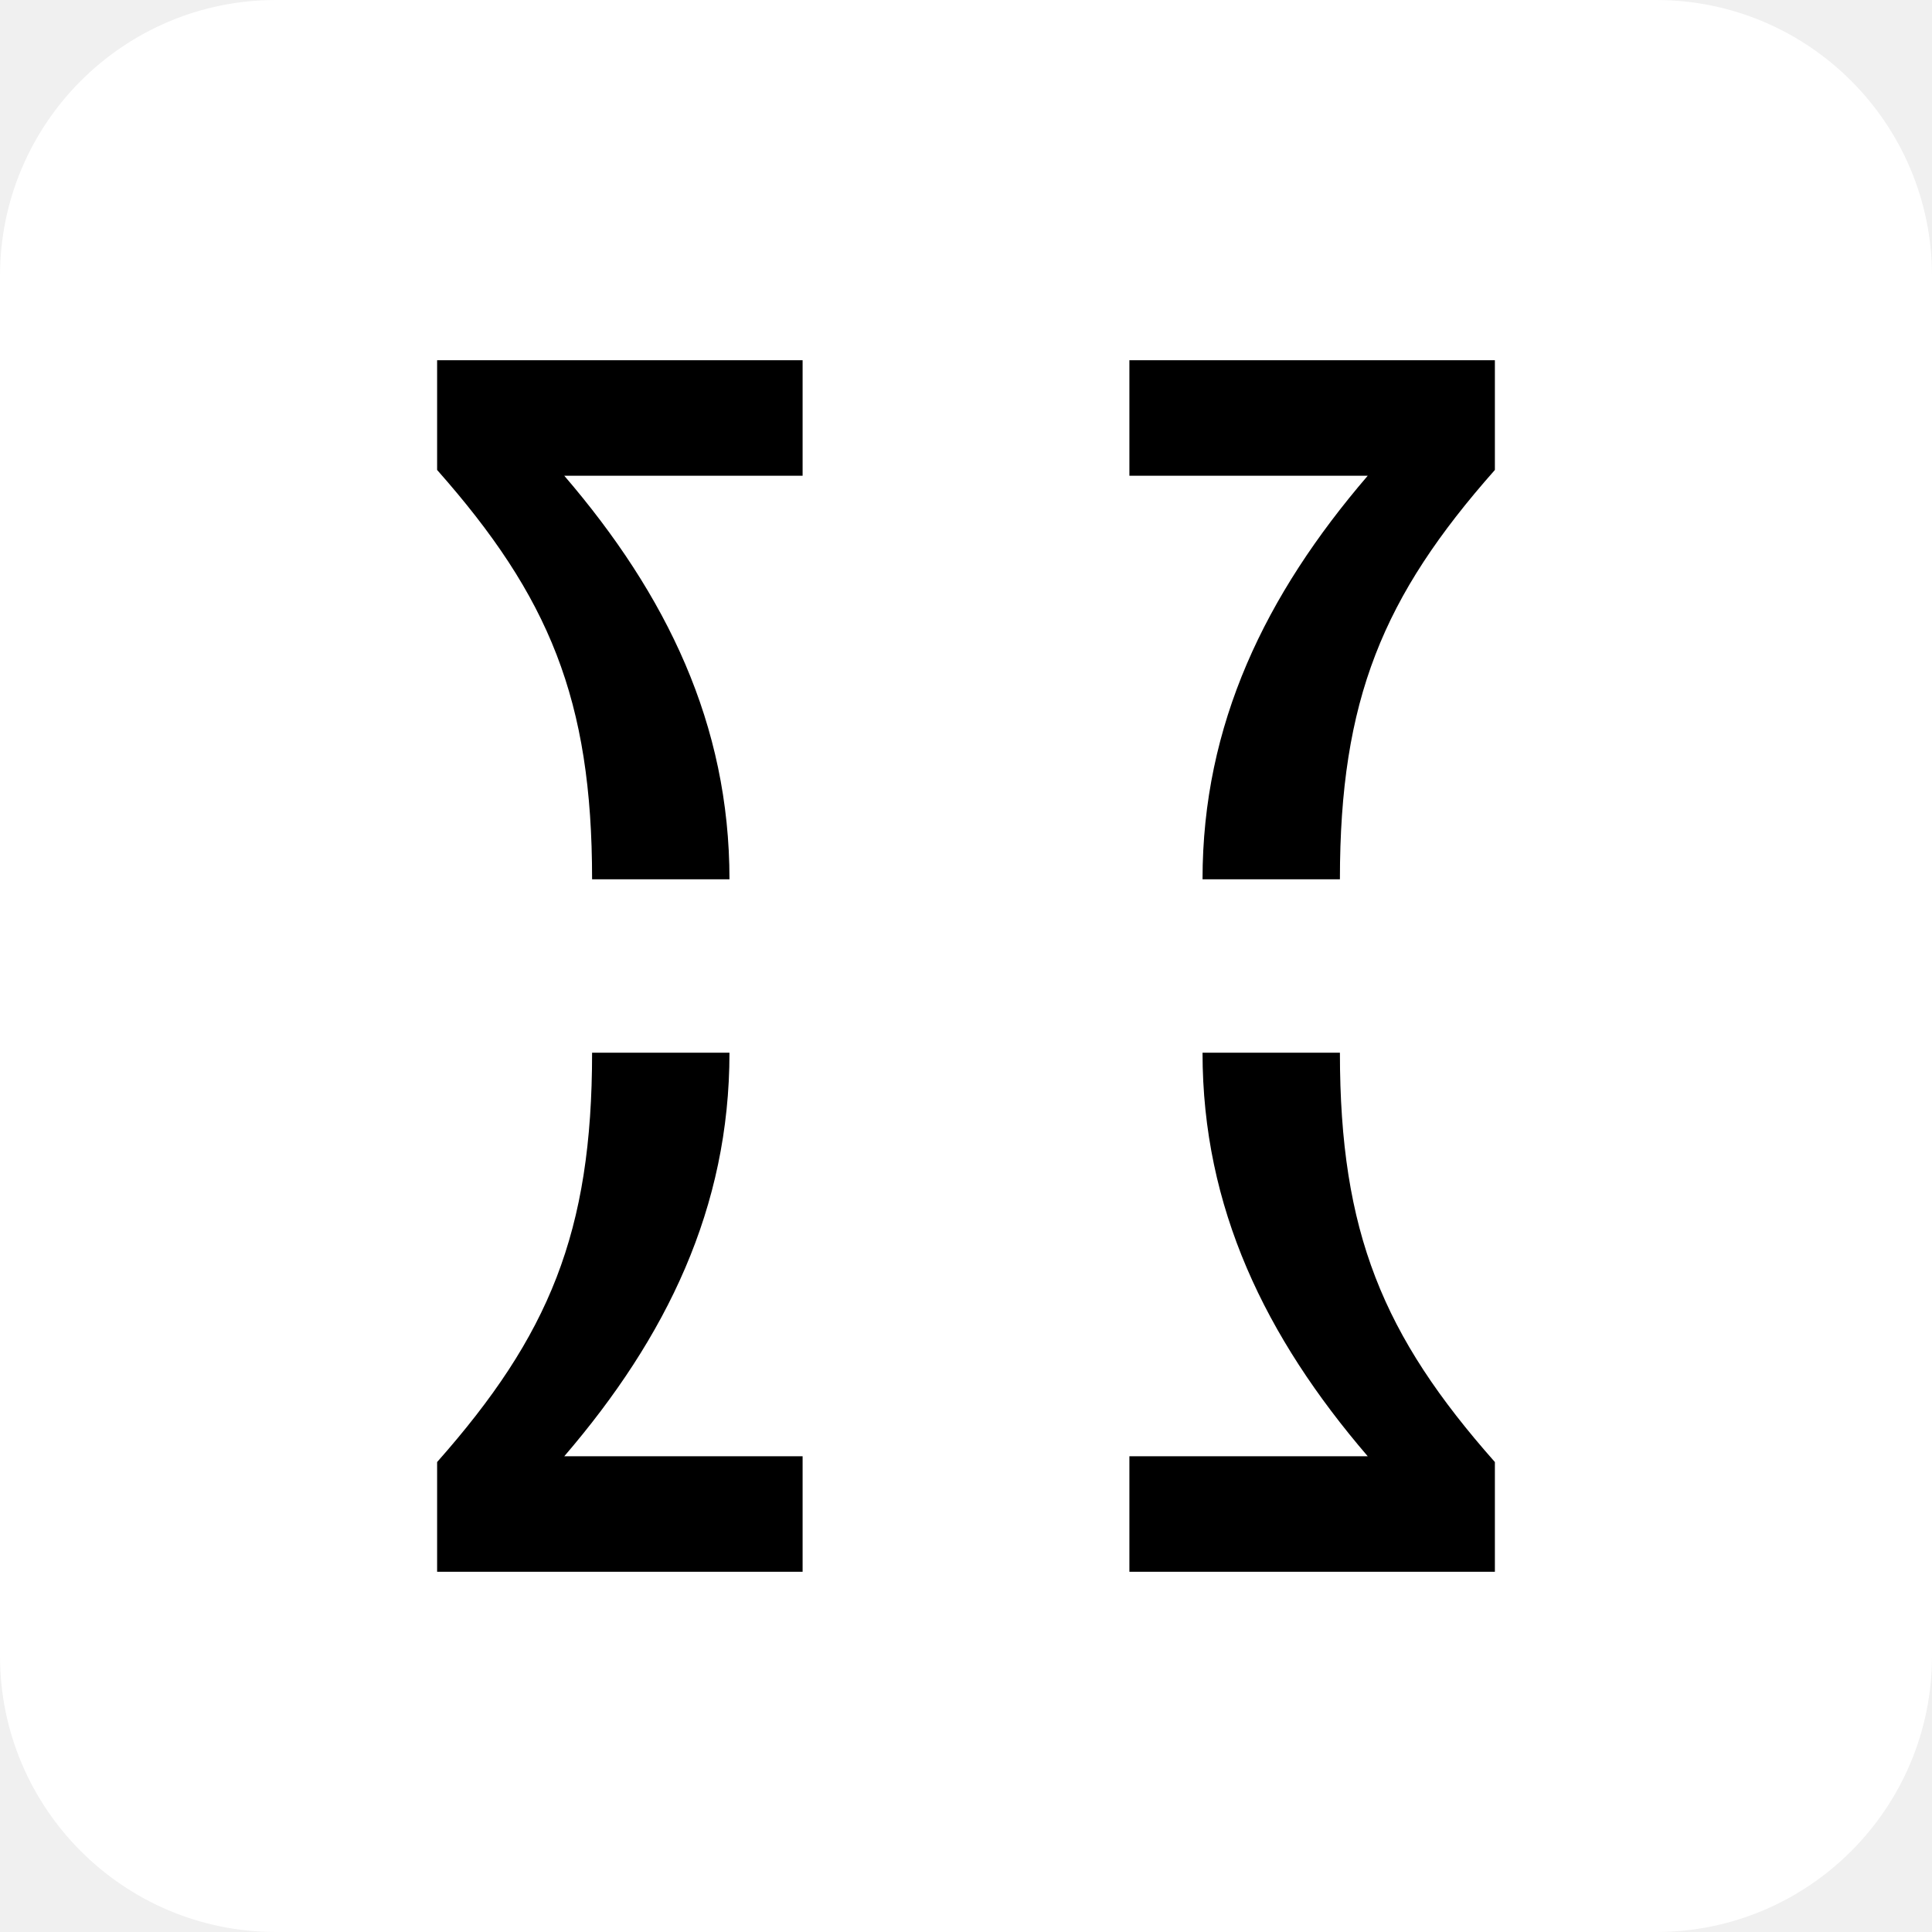
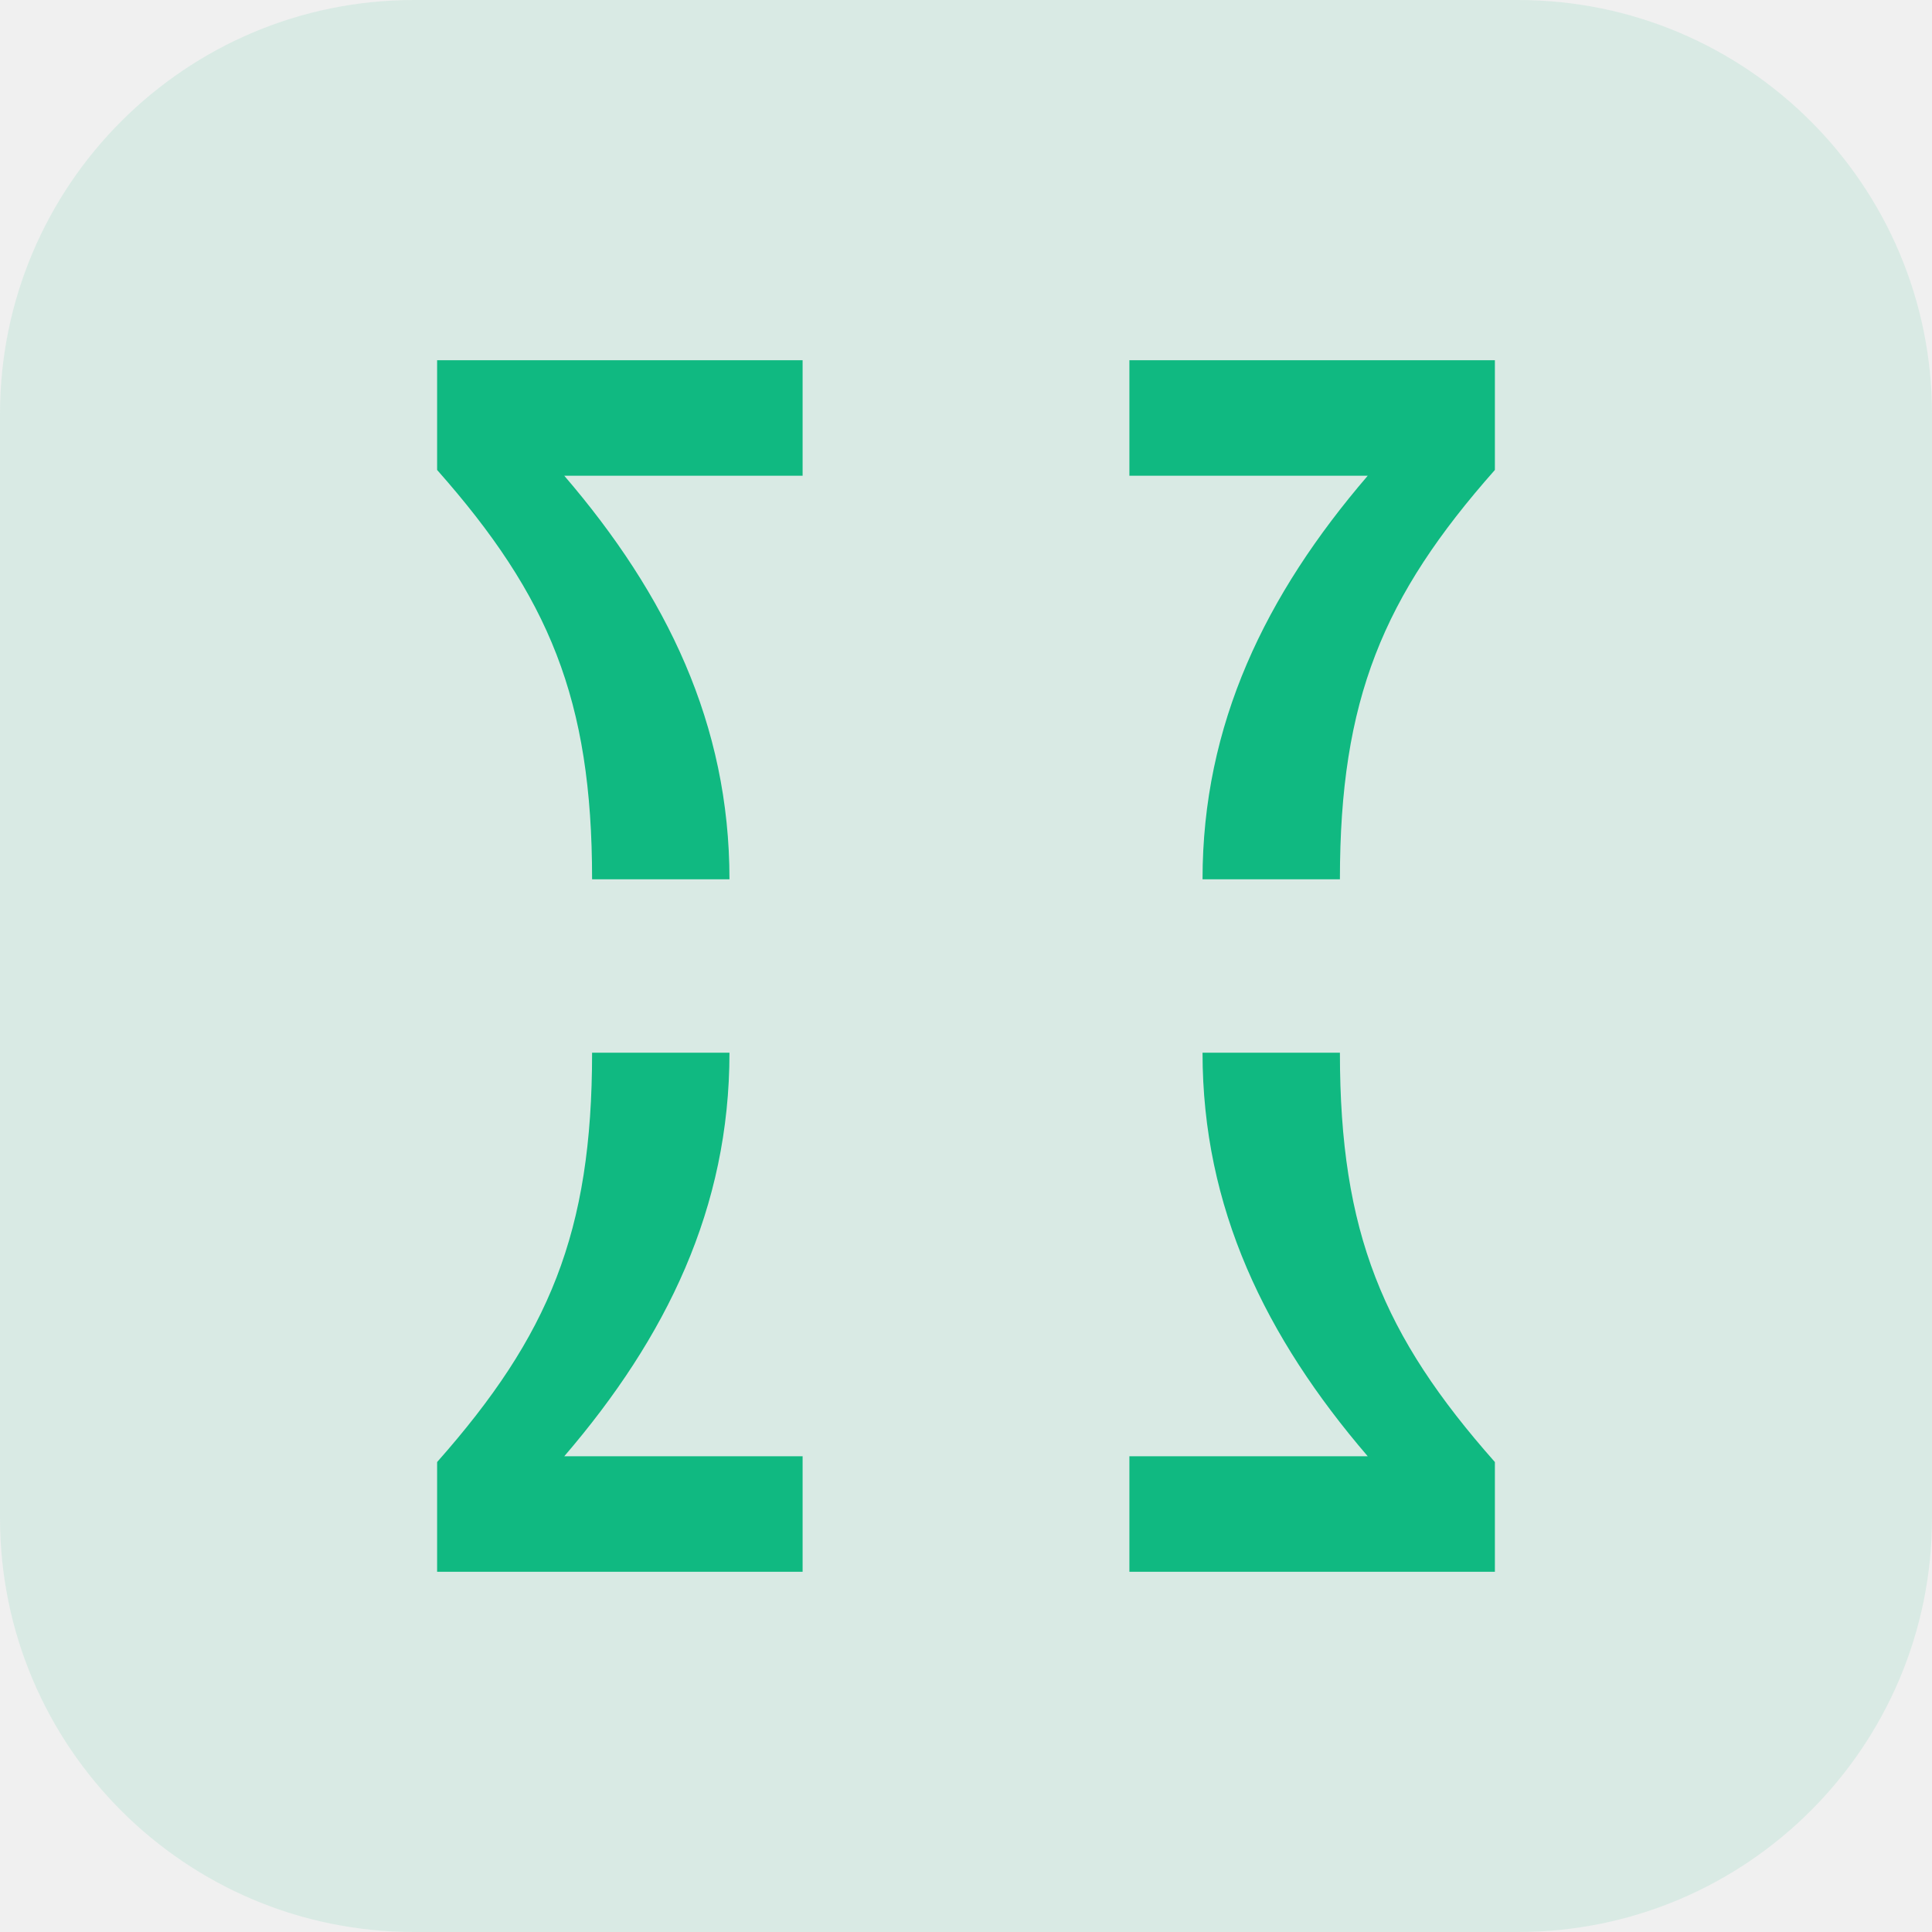
<svg xmlns="http://www.w3.org/2000/svg" width="28" height="28" viewBox="0 0 28 28" fill="none" aria-label="Context7">
-   <rect width="28" height="28" rx="4" fill="white" />
-   <path d="M10.572 15.257C10.572 17.503 9.661 19.378 8.178 21.105H11.632L11.632 22.779H6.335V21.189C7.956 19.357 8.581 17.863 8.581 15.257L10.572 15.257Z" fill="black" />
-   <path d="M17.428 15.257C17.428 17.503 18.339 19.378 19.822 21.105H16.368V22.779H21.665V21.189C20.044 19.357 19.419 17.863 19.419 15.257H17.428Z" fill="black" />
-   <path d="M10.572 12.743C10.572 10.498 9.661 8.622 8.178 6.895L11.632 6.895V5.221L6.335 5.221V6.811C7.956 8.643 8.581 10.137 8.581 12.743L10.572 12.743Z" fill="black" />
-   <path d="M17.428 12.743C17.428 10.498 18.339 8.622 19.822 6.895L16.368 6.895L16.368 5.221L21.665 5.221V6.811C20.044 8.643 19.419 10.137 19.419 12.743H17.428Z" fill="black" />
+   <rect width="28" height="28" rx="6" fill="#10B981" fill-opacity="0.1" />
+   <path d="M10.572 15.257C10.572 17.503 9.661 19.378 8.178 21.105H11.632L11.632 22.779H6.335V21.189C7.956 19.357 8.581 17.863 8.581 15.257L10.572 15.257Z" fill="#10B981" />
+   <path d="M17.428 15.257C17.428 17.503 18.339 19.378 19.822 21.105H16.368V22.779H21.665V21.189C20.044 19.357 19.419 17.863 19.419 15.257H17.428Z" fill="#10B981" />
+   <path d="M10.572 12.743C10.572 10.498 9.661 8.622 8.178 6.895L11.632 6.895V5.221L6.335 5.221V6.811C7.956 8.643 8.581 10.137 8.581 12.743L10.572 12.743Z" fill="#10B981" />
+   <path d="M17.428 12.743C17.428 10.498 18.339 8.622 19.822 6.895L16.368 6.895L16.368 5.221L21.665 5.221V6.811C20.044 8.643 19.419 10.137 19.419 12.743H17.428Z" fill="#10B981" />
</svg>
